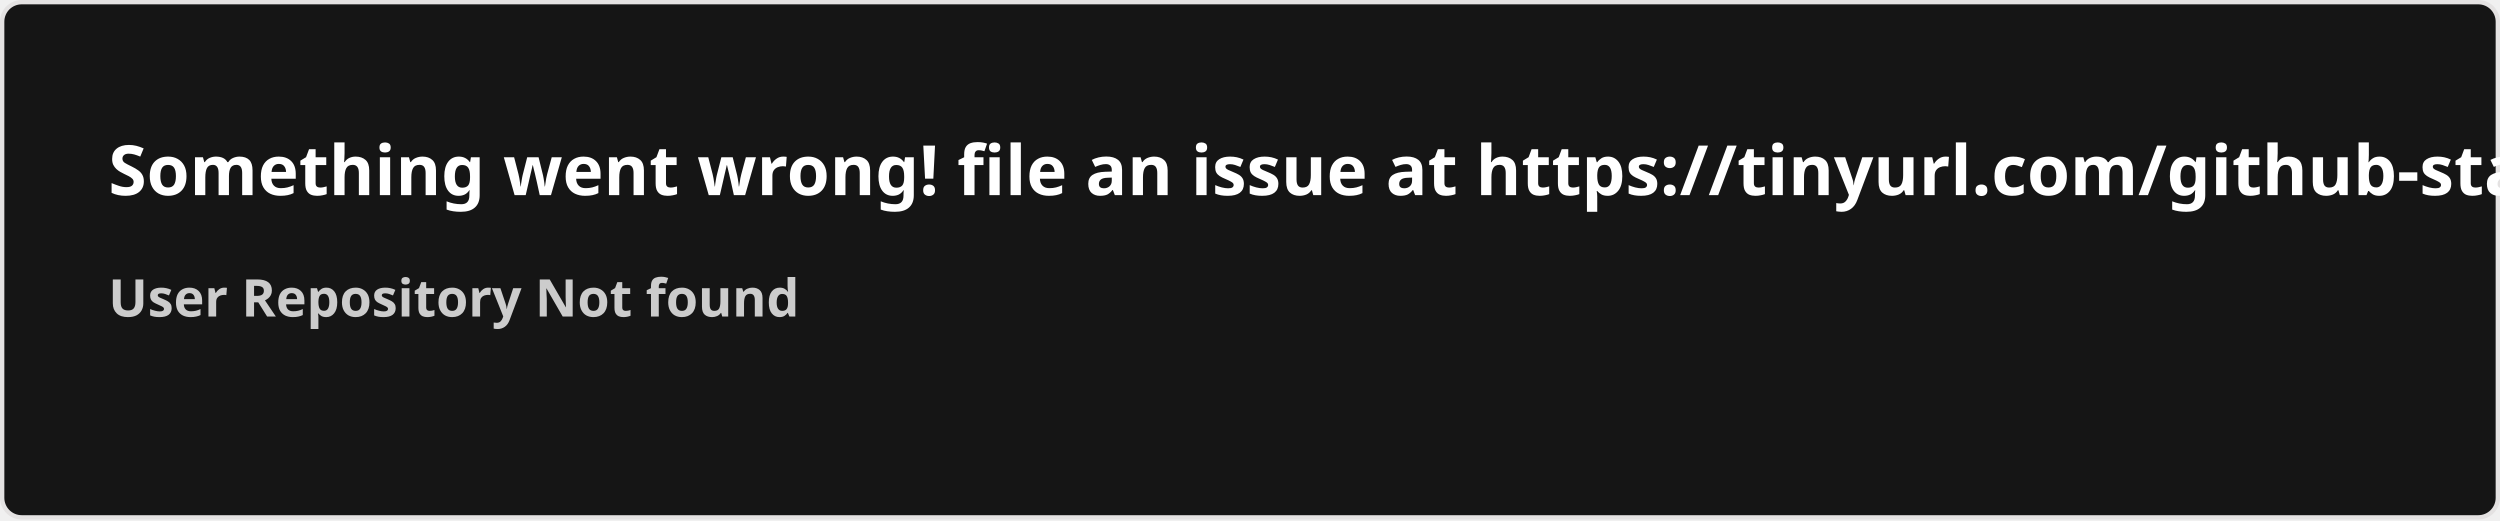
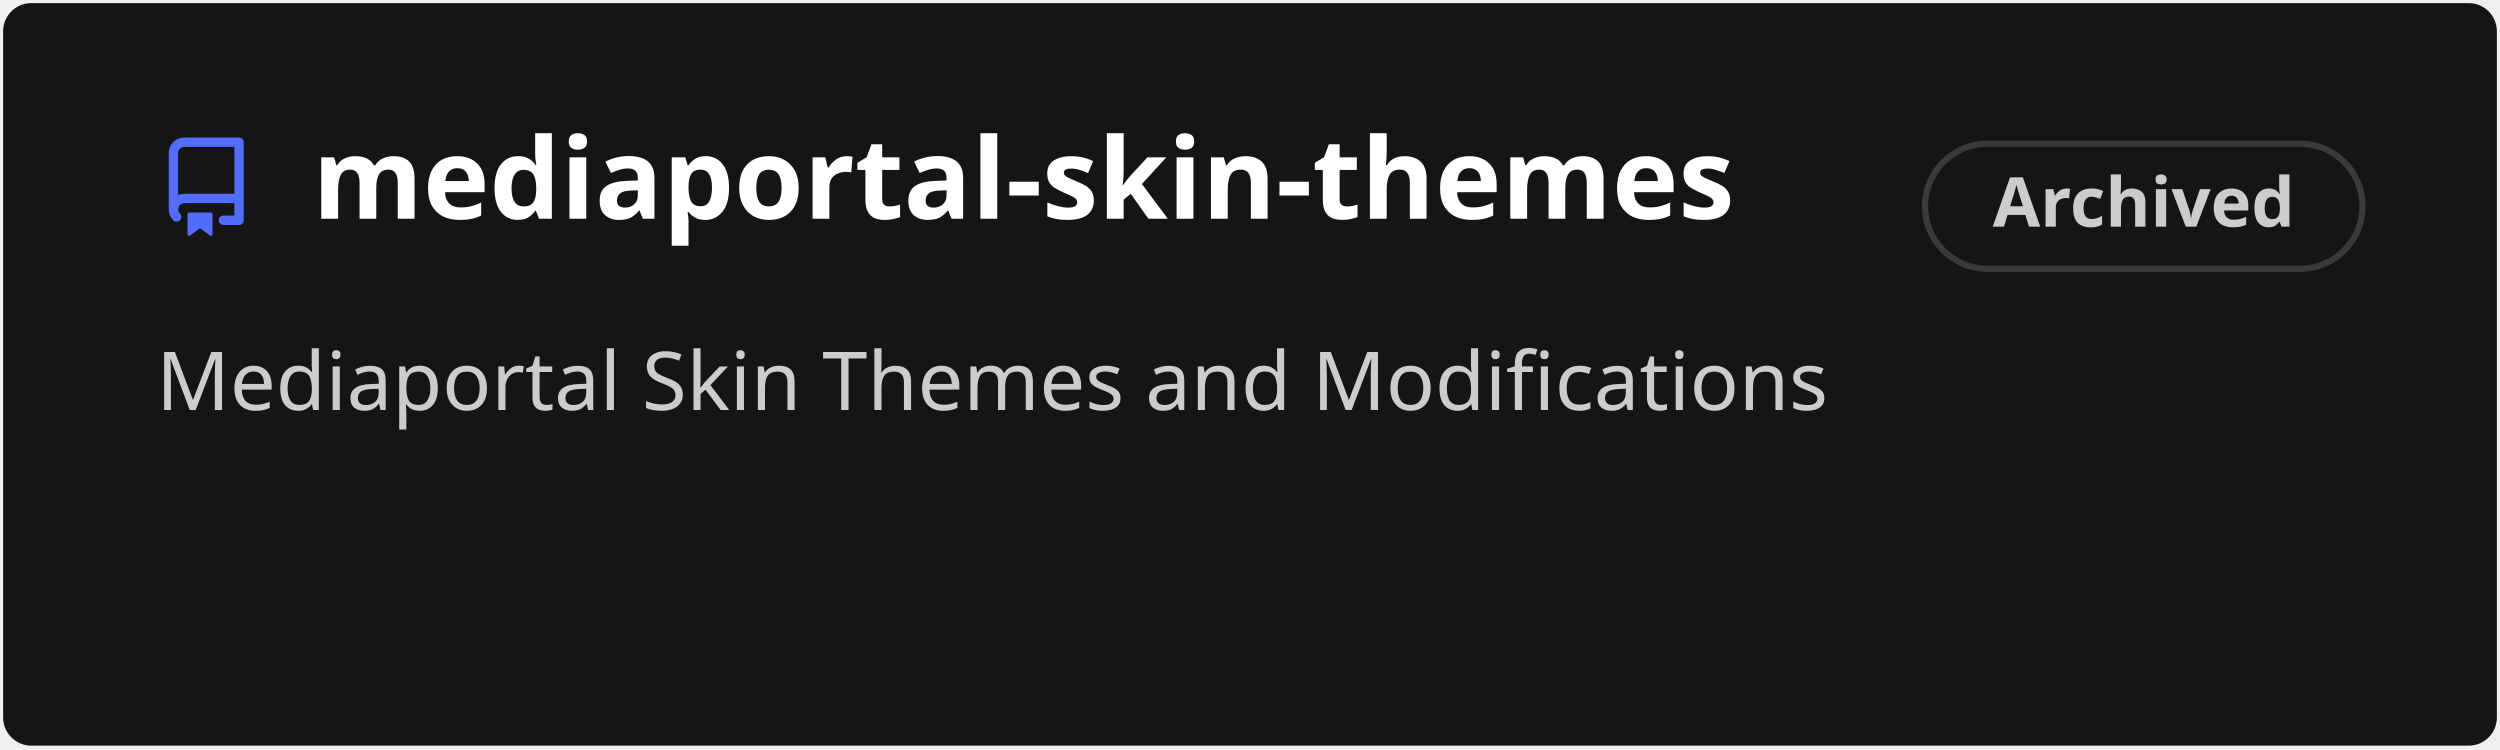
- <svg xmlns="http://www.w3.org/2000/svg" width="576.5" height="120" viewBox="0 0 576.5 120" fill="#151515">
+ <svg xmlns="http://www.w3.org/2000/svg" width="400" height="120" viewBox="0 0 400 120" fill="none" role="img" aria-labelledby="descId">
  <style>
-     .text { font: 600 16px 'Segoe UI', Ubuntu, Sans-Serif; fill: #fff }
-     .small { font: 600 12px 'Segoe UI', Ubuntu, Sans-Serif; fill: #ccc }
-     .gray { fill: #858585 }
-     </style>
-   <rect x="0.5" y="0.5" width="575.5" height="99%" rx="4.5" fill="#151515" stroke="#e4e2e2" />
-   <text x="25" y="45" class="text">Something went wrong! file an issue at https://tinyurl.com/github-stats</text>
-   <text data-testid="message" x="25" y="55" class="text small">
-     <tspan x="25" dy="18">User Repository Not found</tspan>
-     <tspan x="25" dy="18" class="gray" />
-   </text>
+           .header {
+             font: 600 18px 'Segoe UI', Ubuntu, Sans-Serif;
+             fill: #fff;
+             animation: fadeInAnimation 0.8s ease-in-out forwards;
+           }
+           @supports(-moz-appearance: auto) {
+             /* Selector detects Firefox */
+             .header { font-size: 15.5px; }
+           }
+           
+     .description {
+       font: 400 13px 'Segoe UI', Ubuntu, Sans-Serif;fill: #ccc;
+       
+     }
+     .gray { font: 400 12px 'Segoe UI', Ubuntu, Sans-Serif; fill: #ccc }
+     .badge { font: 600 11px 'Segoe UI', Ubuntu, Sans-Serif; }
+     .badge rect { opacity: 0.2 }
+ 
+     .stat { font: 400 12px 'Segoe UI', Ubuntu, Sans-Serif; fill: #ccc }
+     .stagger {
+       opacity: 0;
+       animation: fadeInAnimation 0.3s ease-in-out forwards;
+     }
+     .not_bold { font-weight: 400 }
+     .bold { font-weight: 700 }
+     .icon {
+       fill: #526cfe;
+       display: block;
+     }
+   
+ 
+           
+       /* Animations */
+       @keyframes scaleInAnimation {
+         from {
+           transform: translate(-5px, 5px) scale(0);
+         }
+         to {
+           transform: translate(-5px, 5px) scale(1);
+         }
+       }
+       @keyframes fadeInAnimation {
+         from {
+           opacity: 0;
+         }
+         to {
+           opacity: 1;
+         }
+       }
+     
+           * { animation-duration: 0s !important; animation-delay: 0s !important; }
+         </style>
+   <rect data-testid="card-bg" x="0.5" y="0.5" rx="4.5" height="99%" stroke="#e4e2e2" width="399" fill="#151515" stroke-opacity="0" />
+   <g data-testid="card-title" transform="translate(25, 35)">
+     <g transform="translate(0, 0)">
+       <svg class="icon" x="0" y="-13" viewBox="0 0 16 16" version="1.1" width="16" height="16">
+         <path fill-rule="evenodd" d="M2 2.5A2.5 2.5 0 014.5 0h8.75a.75.75 0 01.75.75v12.5a.75.75 0 01-.75.75h-2.5a.75.75 0 110-1.5h1.75v-2h-8a1 1 0 00-.714 1.7.75.75 0 01-1.072 1.05A2.495 2.495 0 012 11.5v-9zm10.5-1V9h-8c-.356 0-.694.074-1 .208V2.5a1 1 0 011-1h8zM5 12.25v3.25a.25.25 0 00.4.2l1.45-1.087a.25.25 0 01.3 0L8.6 15.7a.25.25 0 00.4-.2v-3.25a.25.25 0 00-.25-.25h-3.5a.25.25 0 00-.25.25z" />
+       </svg>
+     </g>
+     <g transform="translate(25, 0)">
+       <text x="0" y="0" class="header" data-testid="header">mediaportal-skin-themes</text>
+     </g>
+   </g>
+   <g data-testid="main-card-body" transform="translate(0, 55)">
+     <g data-testid="badge" class="badge" transform="translate(320, -18)">
+       <rect stroke="#ccc" stroke-width="1" width="70" height="20" x="-12" y="-14" ry="10" rx="10" />
+       <text x="23" y="-5" alignment-baseline="central" dominant-baseline="central" text-anchor="middle" fill="#ccc">
+       Archived
+     </text>
+     </g>
+     <text class="description" x="25" y="-5">
+       <tspan dy="1.2em" x="25">Mediaportal Skin Themes and Modifications</tspan>
+     </text>
+     <g transform="translate(30, 45)">
+       
+     </g>
+     <svg x="0" y="0">
+       <g transform="translate(-3, 68)">
+       
+     </g>
+     </svg>
+   </g>
</svg>
